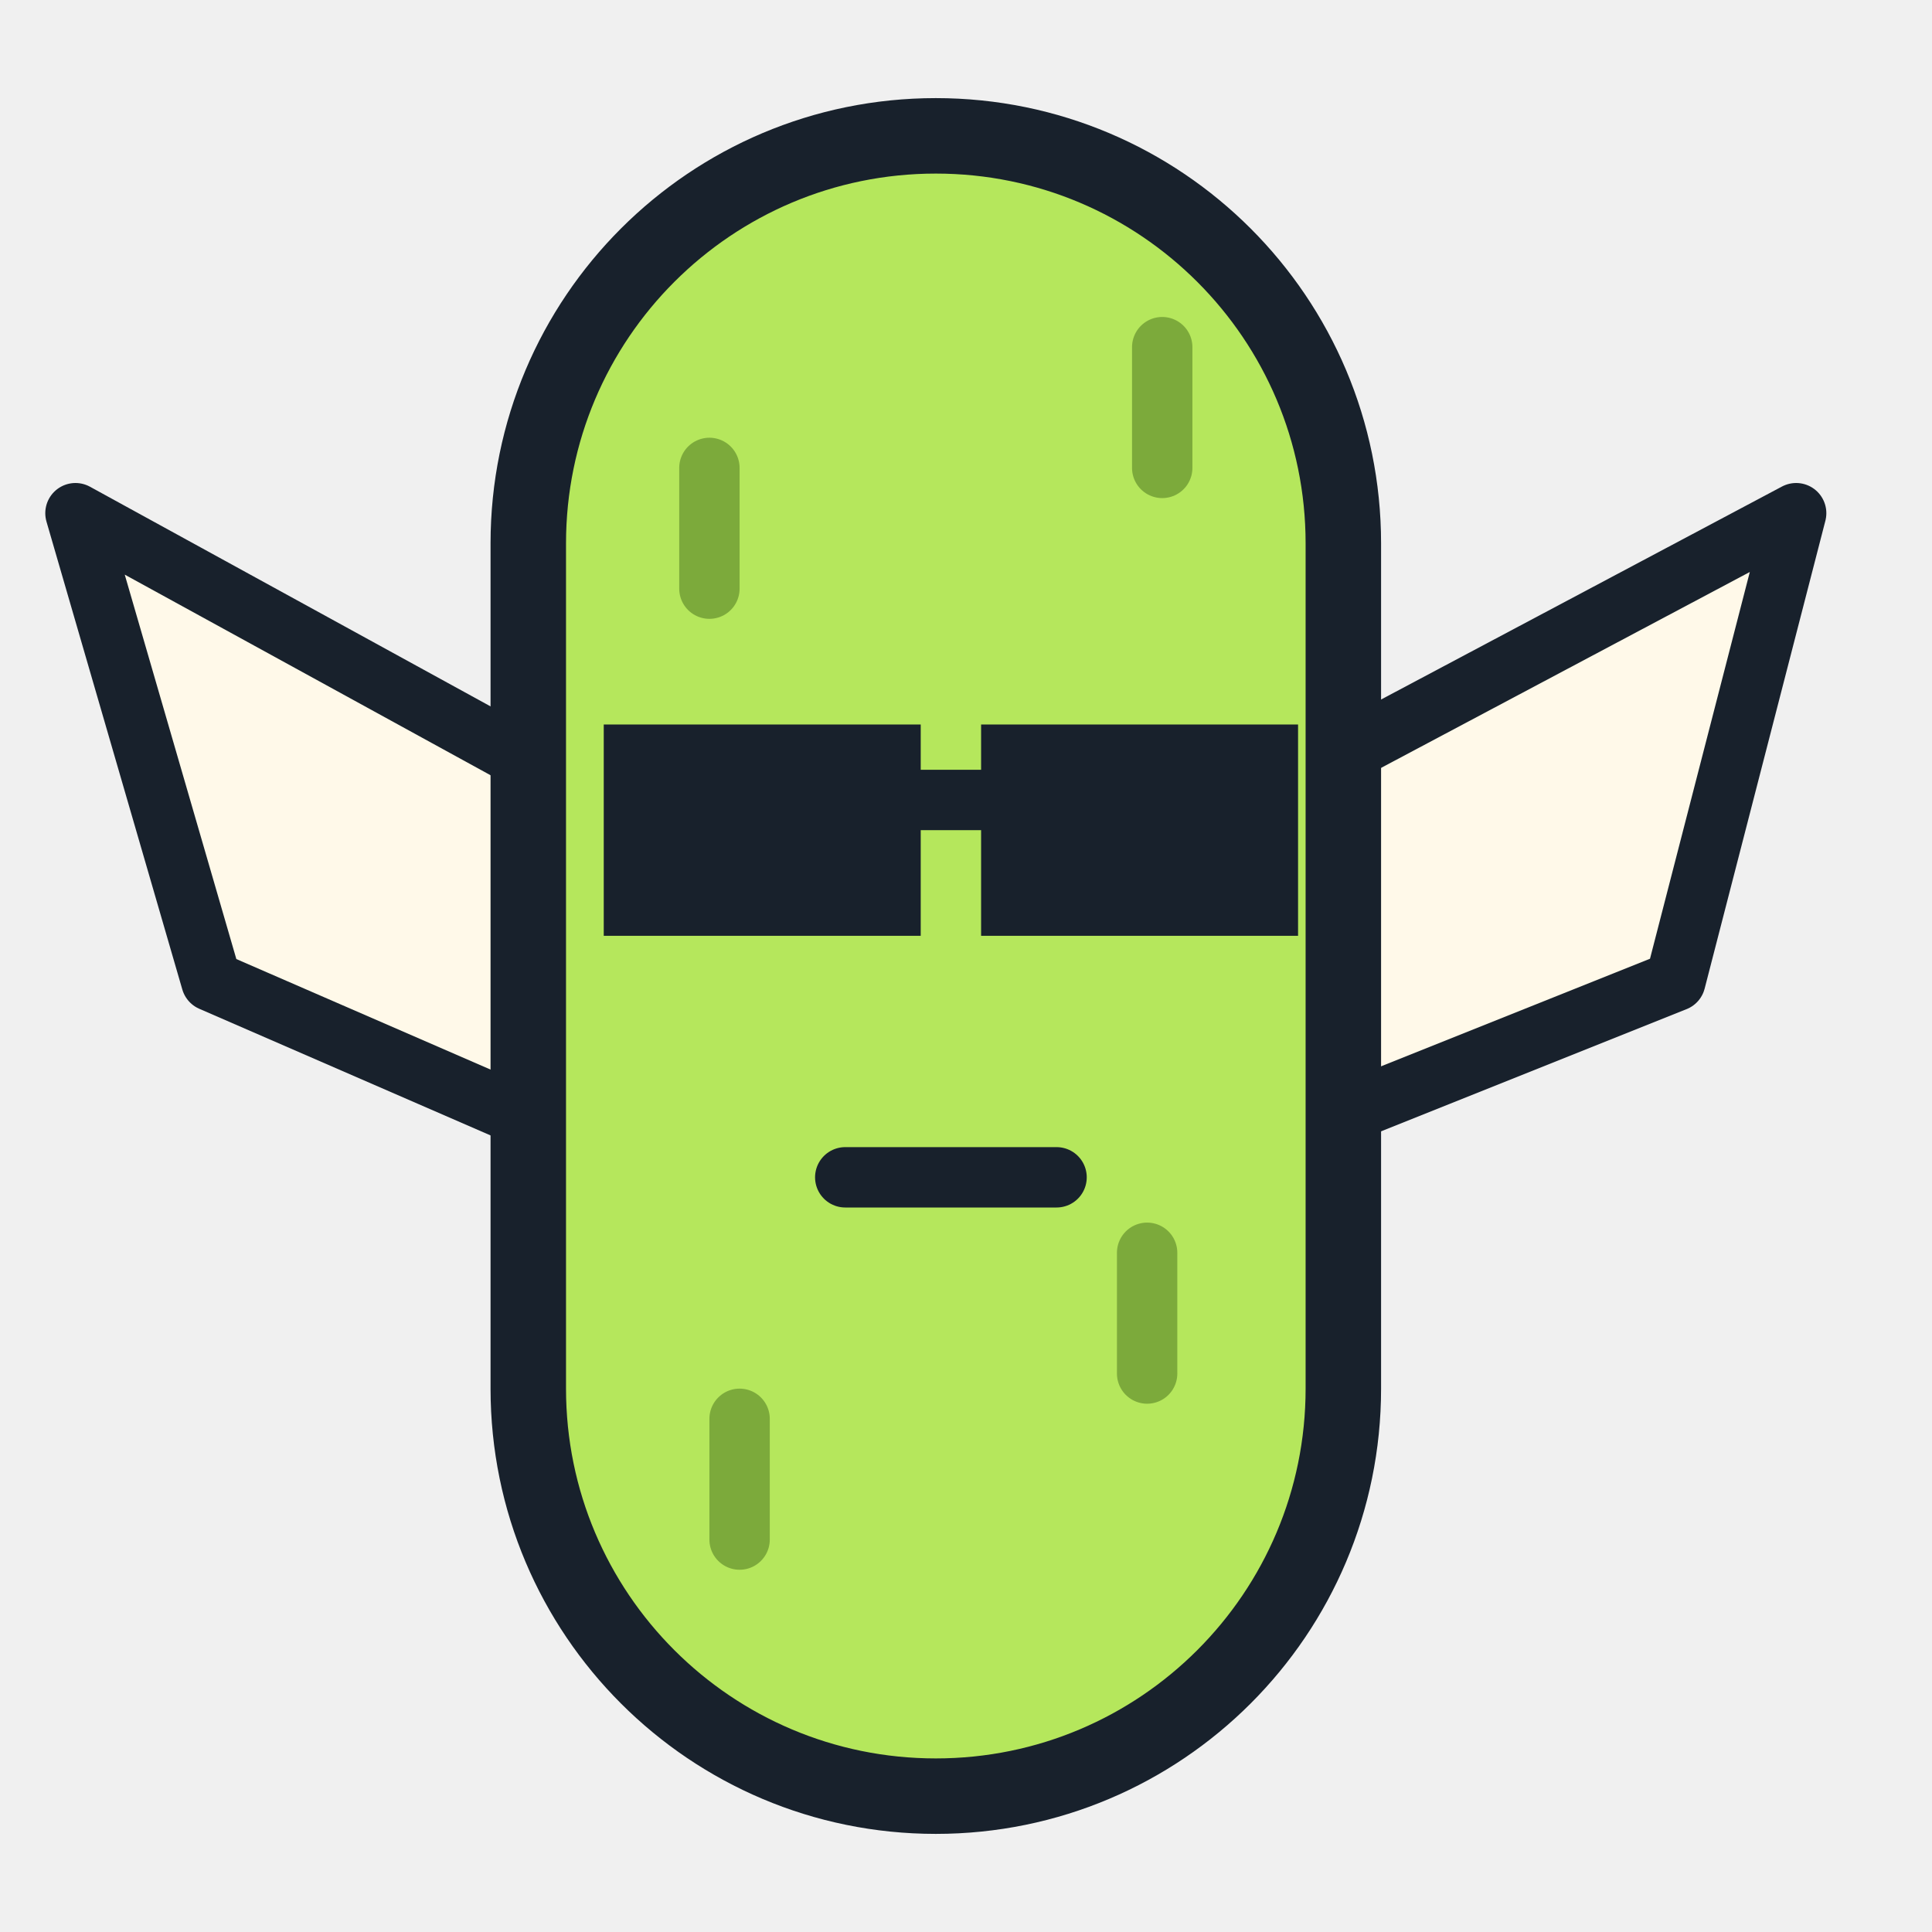
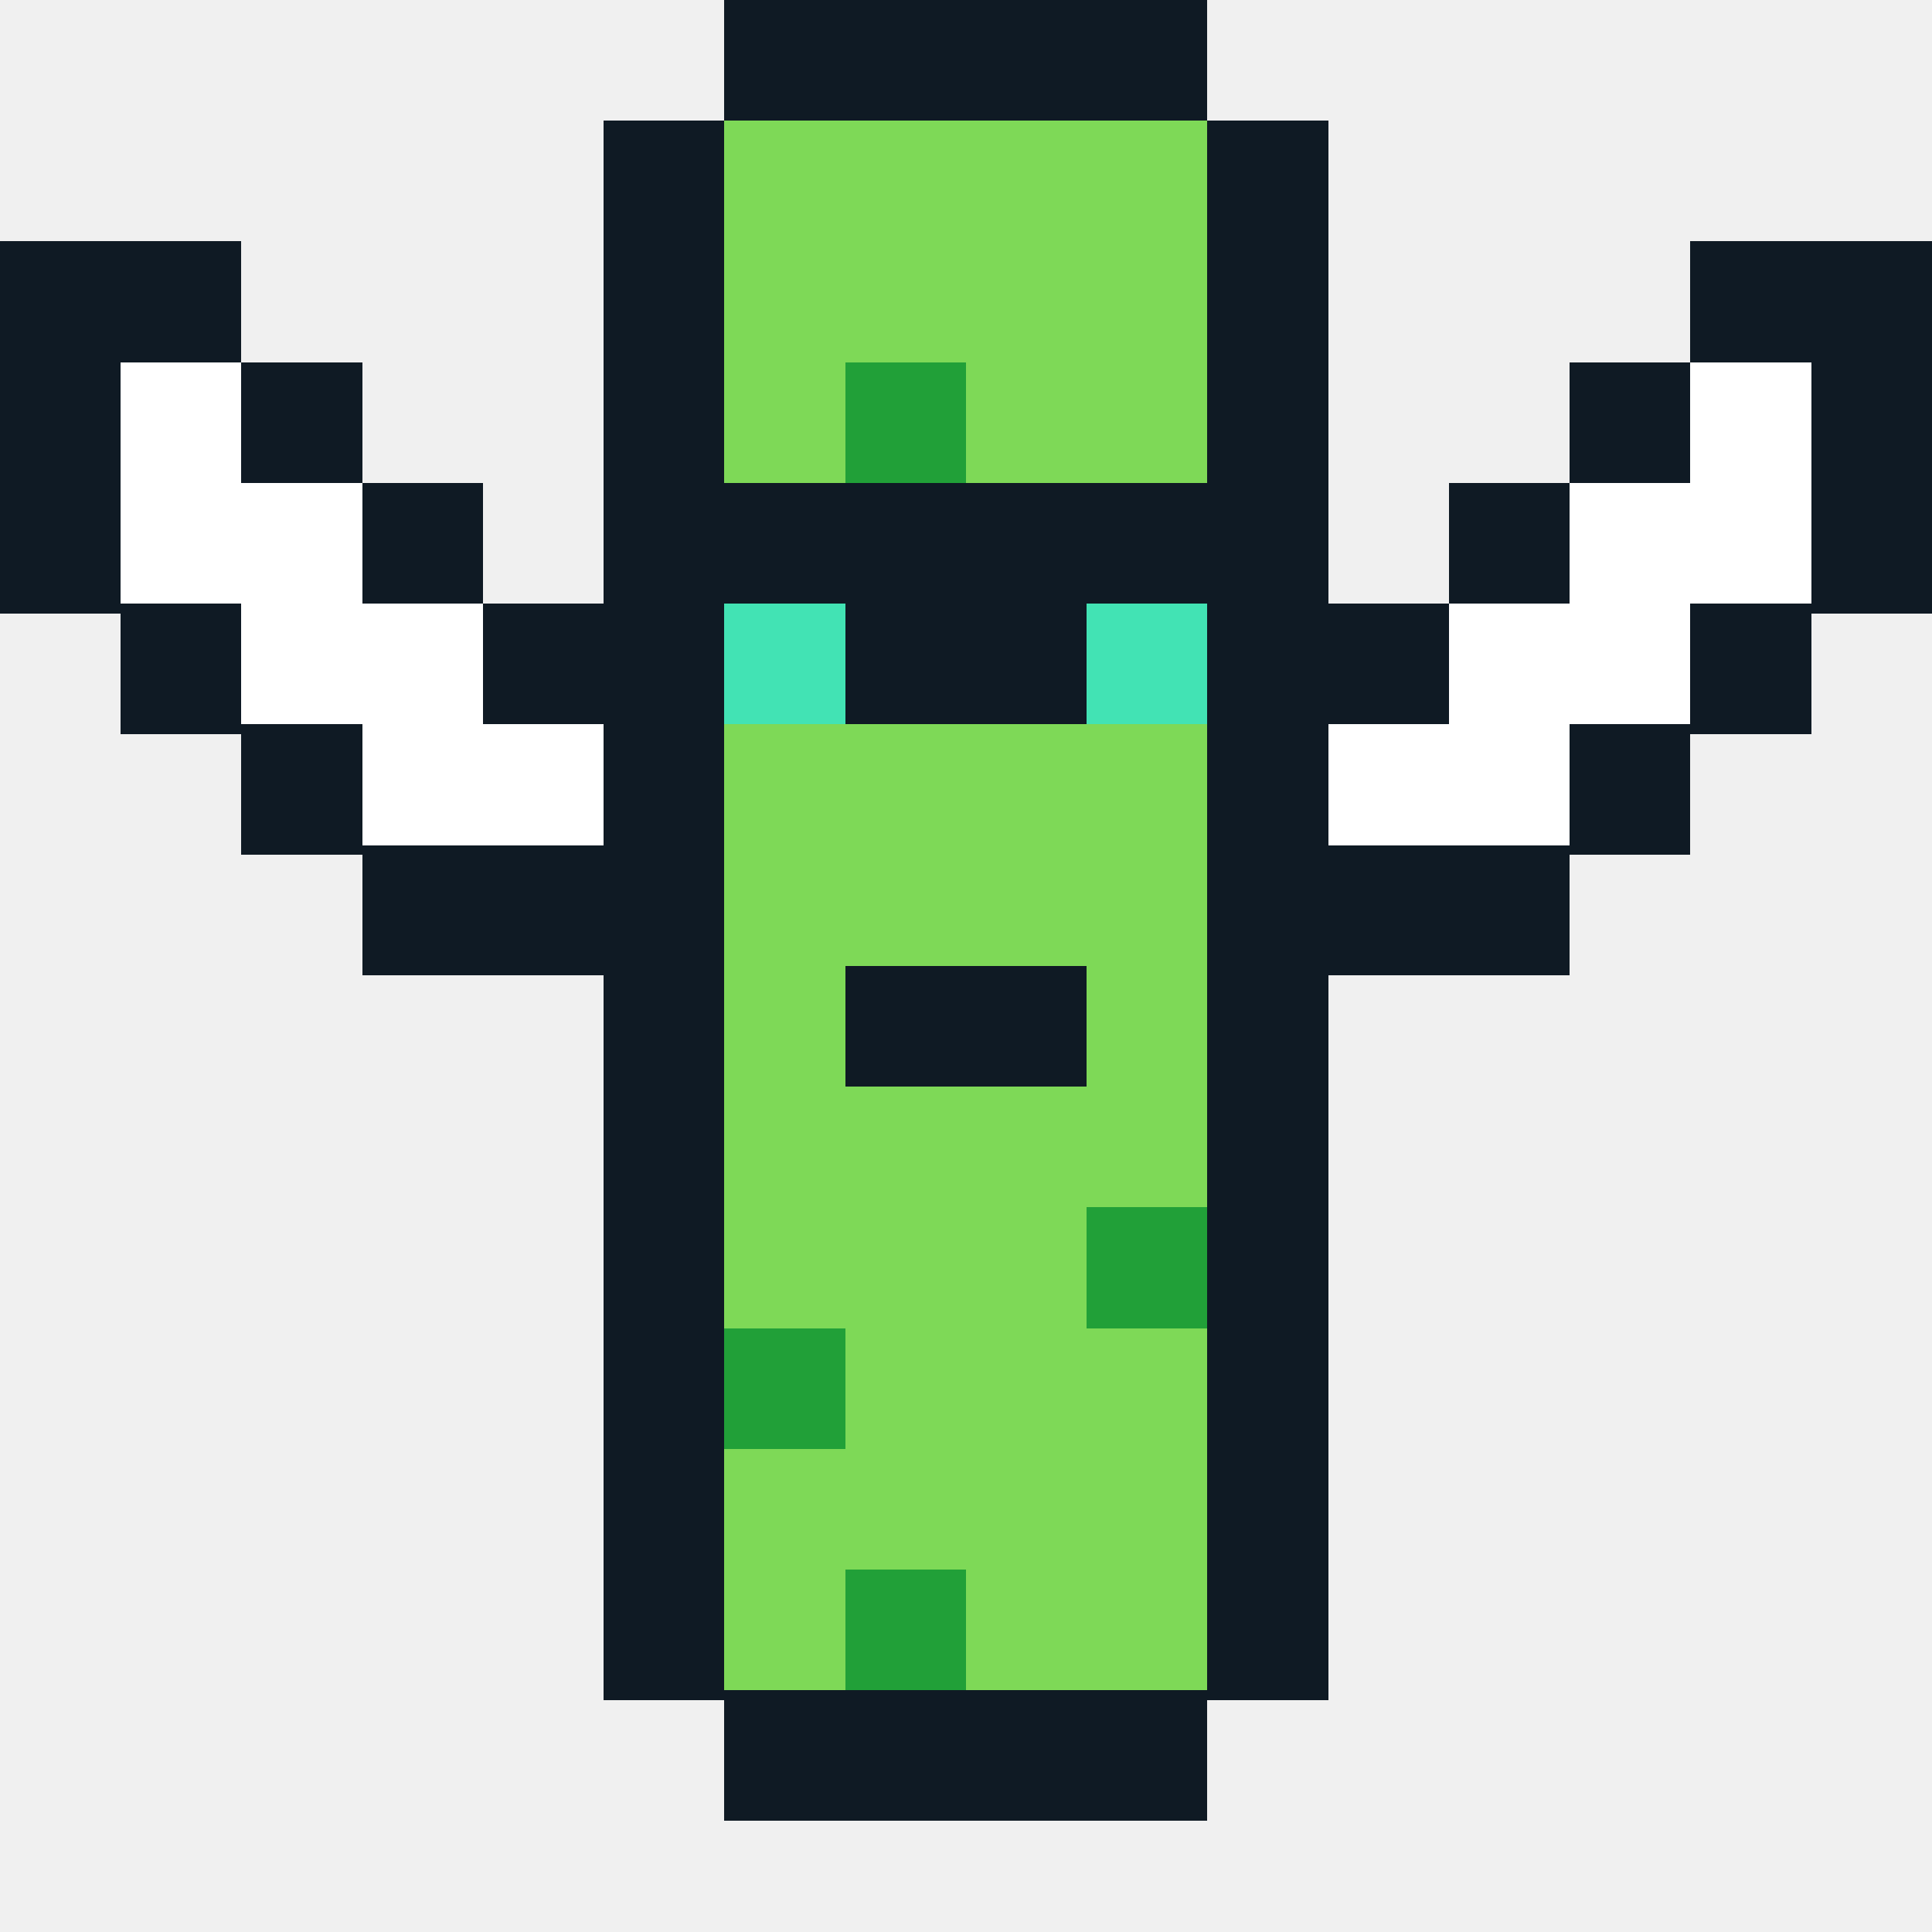
- <svg xmlns="http://www.w3.org/2000/svg" width="128" height="128" viewBox="0 0 128 128">
-   <path d="M36 51L5 34L14 65L37 75M87 51L119 34L111 65L86 75" fill="#fff9e9" stroke="#18212c" stroke-width="4" stroke-linejoin="round" />
-   <rect x="35" y="9" width="54" height="110" rx="27" fill="#b5e75c" stroke="#18212c" stroke-width="5" />
-   <path d="M47 31V39M77 23V31M76 83V91M49 94V102" stroke="#7caa3b" stroke-width="4" stroke-linecap="round" />
-   <path d="M40 48H61V62H40ZM65 48H86V62H65Z" fill="#18212c" />
-   <path d="M59 53H67" stroke="#18212c" stroke-width="4" />
-   <path d="M56 78H70" stroke="#18212c" stroke-width="4" stroke-linecap="round" />
+ <svg xmlns="http://www.w3.org/2000/svg" viewBox="0 0 16 16" width="128" height="128" shape-rendering="crispEdges">
+   <rect x="6" y="0" width="4" height="1.08" fill="#0f1a24" />
+   <rect x="5" y="1" width="1" height="1.08" fill="#0f1a24" />
+   <rect x="6" y="1" width="4" height="1.08" fill="#7ed957" />
+   <rect x="10" y="1" width="1" height="1.08" fill="#0f1a24" />
+   <rect x="0" y="2" width="2" height="1.08" fill="#0f1a24" />
+   <rect x="5" y="2" width="1" height="1.08" fill="#0f1a24" />
+   <rect x="6" y="2" width="4" height="1.08" fill="#7ed957" />
+   <rect x="10" y="2" width="1" height="1.08" fill="#0f1a24" />
+   <rect x="14" y="2" width="2" height="1.08" fill="#0f1a24" />
+   <rect x="0" y="3" width="1" height="1.08" fill="#0f1a24" />
+   <rect x="1" y="3" width="1" height="1.08" fill="#ffffff" />
+   <rect x="2" y="3" width="1" height="1.08" fill="#0f1a24" />
+   <rect x="5" y="3" width="1" height="1.08" fill="#0f1a24" />
+   <rect x="6" y="3" width="1" height="1.08" fill="#7ed957" />
+   <rect x="7" y="3" width="1" height="1.08" fill="#21a038" />
+   <rect x="8" y="3" width="2" height="1.08" fill="#7ed957" />
+   <rect x="10" y="3" width="1" height="1.08" fill="#0f1a24" />
+   <rect x="13" y="3" width="1" height="1.08" fill="#0f1a24" />
+   <rect x="14" y="3" width="1" height="1.08" fill="#ffffff" />
+   <rect x="15" y="3" width="1" height="1.08" fill="#0f1a24" />
+   <rect x="0" y="4" width="1" height="1.08" fill="#0f1a24" />
+   <rect x="1" y="4" width="2" height="1.08" fill="#ffffff" />
+   <rect x="3" y="4" width="1" height="1.08" fill="#0f1a24" />
+   <rect x="5" y="4" width="6" height="1.08" fill="#0f1a24" />
+   <rect x="12" y="4" width="1" height="1.08" fill="#0f1a24" />
+   <rect x="13" y="4" width="2" height="1.08" fill="#ffffff" />
+   <rect x="15" y="4" width="1" height="1.08" fill="#0f1a24" />
+   <rect x="1" y="5" width="1" height="1.08" fill="#0f1a24" />
+   <rect x="2" y="5" width="2" height="1.08" fill="#ffffff" />
+   <rect x="4" y="5" width="2" height="1.08" fill="#0f1a24" />
+   <rect x="6" y="5" width="1" height="1.08" fill="#42e3b4" />
+   <rect x="7" y="5" width="2" height="1.08" fill="#0f1a24" />
+   <rect x="9" y="5" width="1" height="1.08" fill="#42e3b4" />
+   <rect x="10" y="5" width="2" height="1.08" fill="#0f1a24" />
+   <rect x="12" y="5" width="2" height="1.08" fill="#ffffff" />
+   <rect x="14" y="5" width="1" height="1.08" fill="#0f1a24" />
+   <rect x="2" y="6" width="1" height="1.08" fill="#0f1a24" />
+   <rect x="3" y="6" width="2" height="1.08" fill="#ffffff" />
+   <rect x="5" y="6" width="1" height="1.08" fill="#0f1a24" />
+   <rect x="6" y="6" width="4" height="1.08" fill="#7ed957" />
+   <rect x="10" y="6" width="1" height="1.08" fill="#0f1a24" />
+   <rect x="11" y="6" width="2" height="1.08" fill="#ffffff" />
+   <rect x="13" y="6" width="1" height="1.08" fill="#0f1a24" />
+   <rect x="3" y="7" width="3" height="1.08" fill="#0f1a24" />
+   <rect x="6" y="7" width="4" height="1.08" fill="#7ed957" />
+   <rect x="10" y="7" width="3" height="1.08" fill="#0f1a24" />
+   <rect x="5" y="8" width="1" height="1.08" fill="#0f1a24" />
+   <rect x="6" y="8" width="1" height="1.08" fill="#7ed957" />
+   <rect x="7" y="8" width="2" height="1.08" fill="#0f1a24" />
+   <rect x="9" y="8" width="1" height="1.08" fill="#7ed957" />
+   <rect x="10" y="8" width="1" height="1.08" fill="#0f1a24" />
+   <rect x="5" y="9" width="1" height="1.08" fill="#0f1a24" />
+   <rect x="6" y="9" width="4" height="1.08" fill="#7ed957" />
+   <rect x="10" y="9" width="1" height="1.08" fill="#0f1a24" />
+   <rect x="5" y="10" width="1" height="1.08" fill="#0f1a24" />
+   <rect x="6" y="10" width="3" height="1.08" fill="#7ed957" />
+   <rect x="9" y="10" width="1" height="1.08" fill="#21a038" />
+   <rect x="10" y="10" width="1" height="1.08" fill="#0f1a24" />
+   <rect x="5" y="11" width="1" height="1.08" fill="#0f1a24" />
+   <rect x="6" y="11" width="1" height="1.08" fill="#21a038" />
+   <rect x="7" y="11" width="3" height="1.08" fill="#7ed957" />
+   <rect x="10" y="11" width="1" height="1.08" fill="#0f1a24" />
+   <rect x="5" y="12" width="1" height="1.08" fill="#0f1a24" />
+   <rect x="6" y="12" width="4" height="1.08" fill="#7ed957" />
+   <rect x="10" y="12" width="1" height="1.08" fill="#0f1a24" />
+   <rect x="5" y="13" width="1" height="1.08" fill="#0f1a24" />
+   <rect x="6" y="13" width="1" height="1.08" fill="#7ed957" />
+   <rect x="7" y="13" width="1" height="1.08" fill="#21a038" />
+   <rect x="8" y="13" width="2" height="1.08" fill="#7ed957" />
+   <rect x="10" y="13" width="1" height="1.08" fill="#0f1a24" />
+   <rect x="6" y="14" width="4" height="1.08" fill="#0f1a24" />
</svg>
